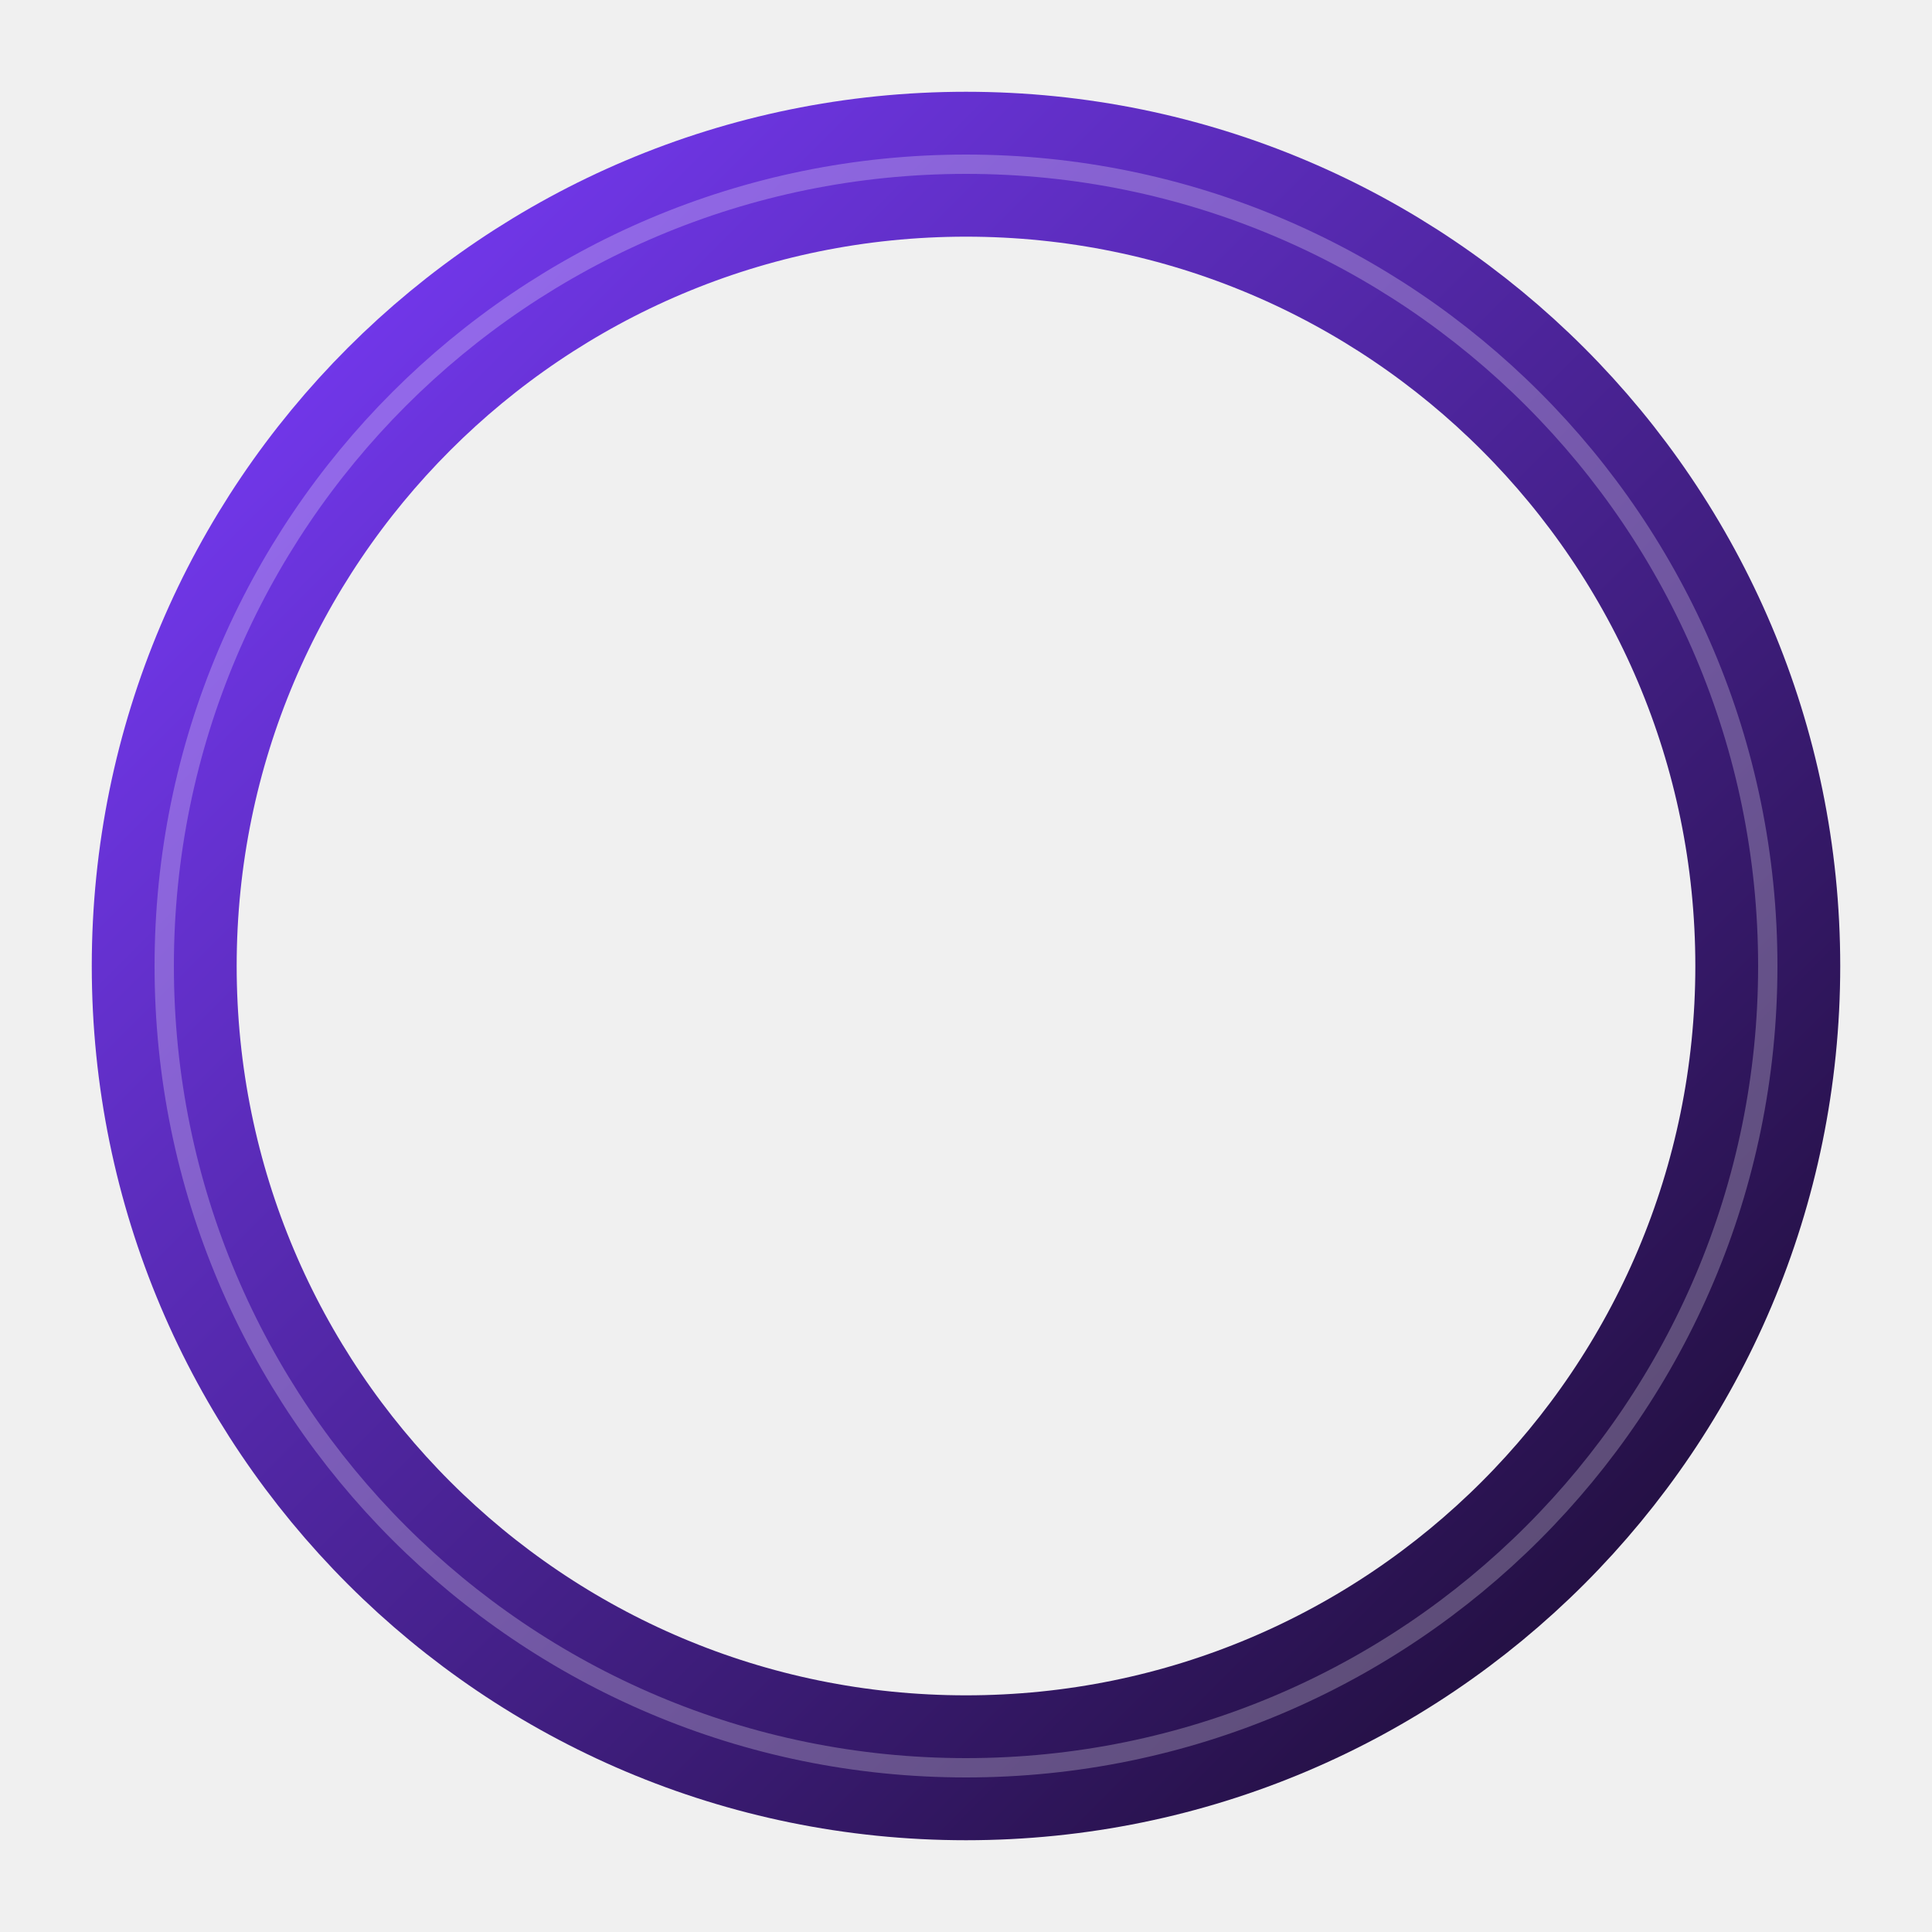
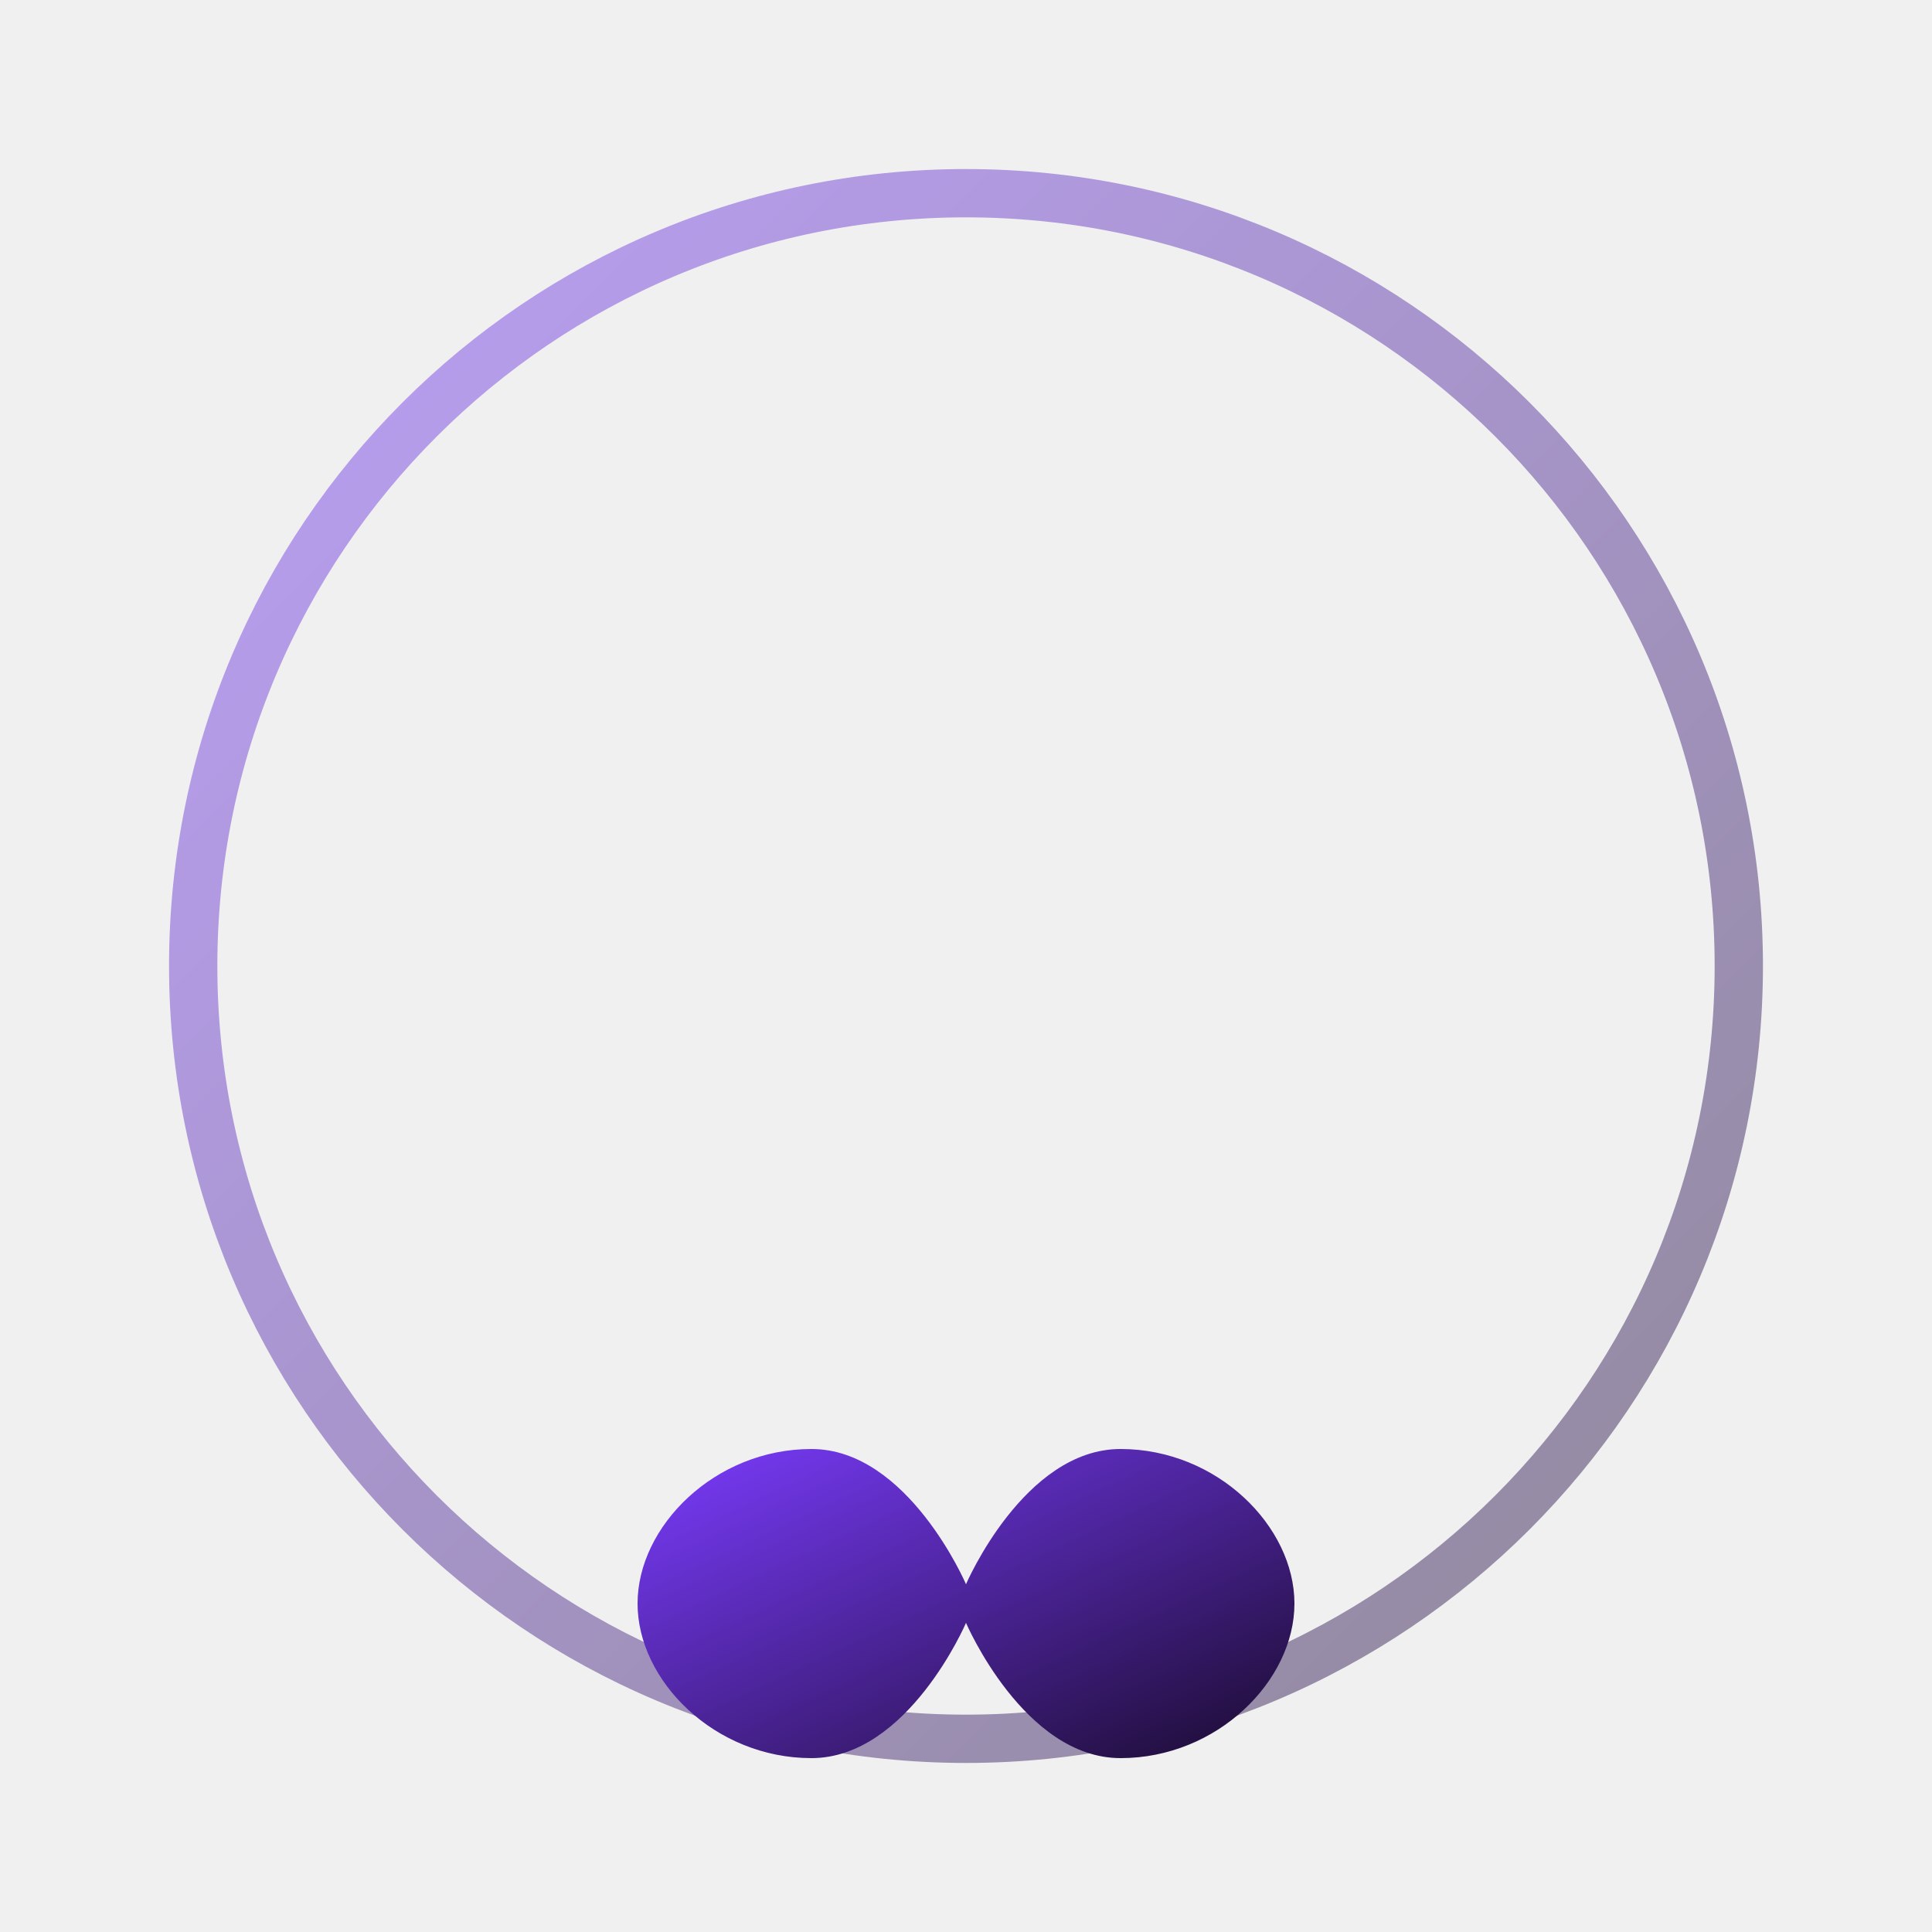
<svg xmlns="http://www.w3.org/2000/svg" viewBox="0 0 200 200">
  <defs>
    <linearGradient id="g" x1="0" y1="0" x2="1" y2="1">
      <stop offset="0" stop-color="#7b3cff" />
      <stop offset="1" stop-color="#1a0b2e" />
    </linearGradient>
  </defs>
-   <circle cx="100" cy="100" r="83" fill="none" stroke="url(#g)" stroke-width="15" />
-   <circle cx="100" cy="100" r="83" fill="none" stroke="#ffffff" stroke-opacity="0.25" stroke-width="2" />
+   <circle cx="100" cy="100" r="80" fill="none" stroke="url(#g)" stroke-width="5" stroke-opacity="0.45" />
+   <path d="M84 182 C74 182 66 174 66 166 C66 158 74 150 84 150 C94 150 100 164 100 164 C100 164 106 150 116 150 C126 150 134 158 134 166 C134 174 126 182 116 182 C106 182 100 168 100 168 C100 168 94 182 84 182 Z" fill="url(#g)" />
</svg>
